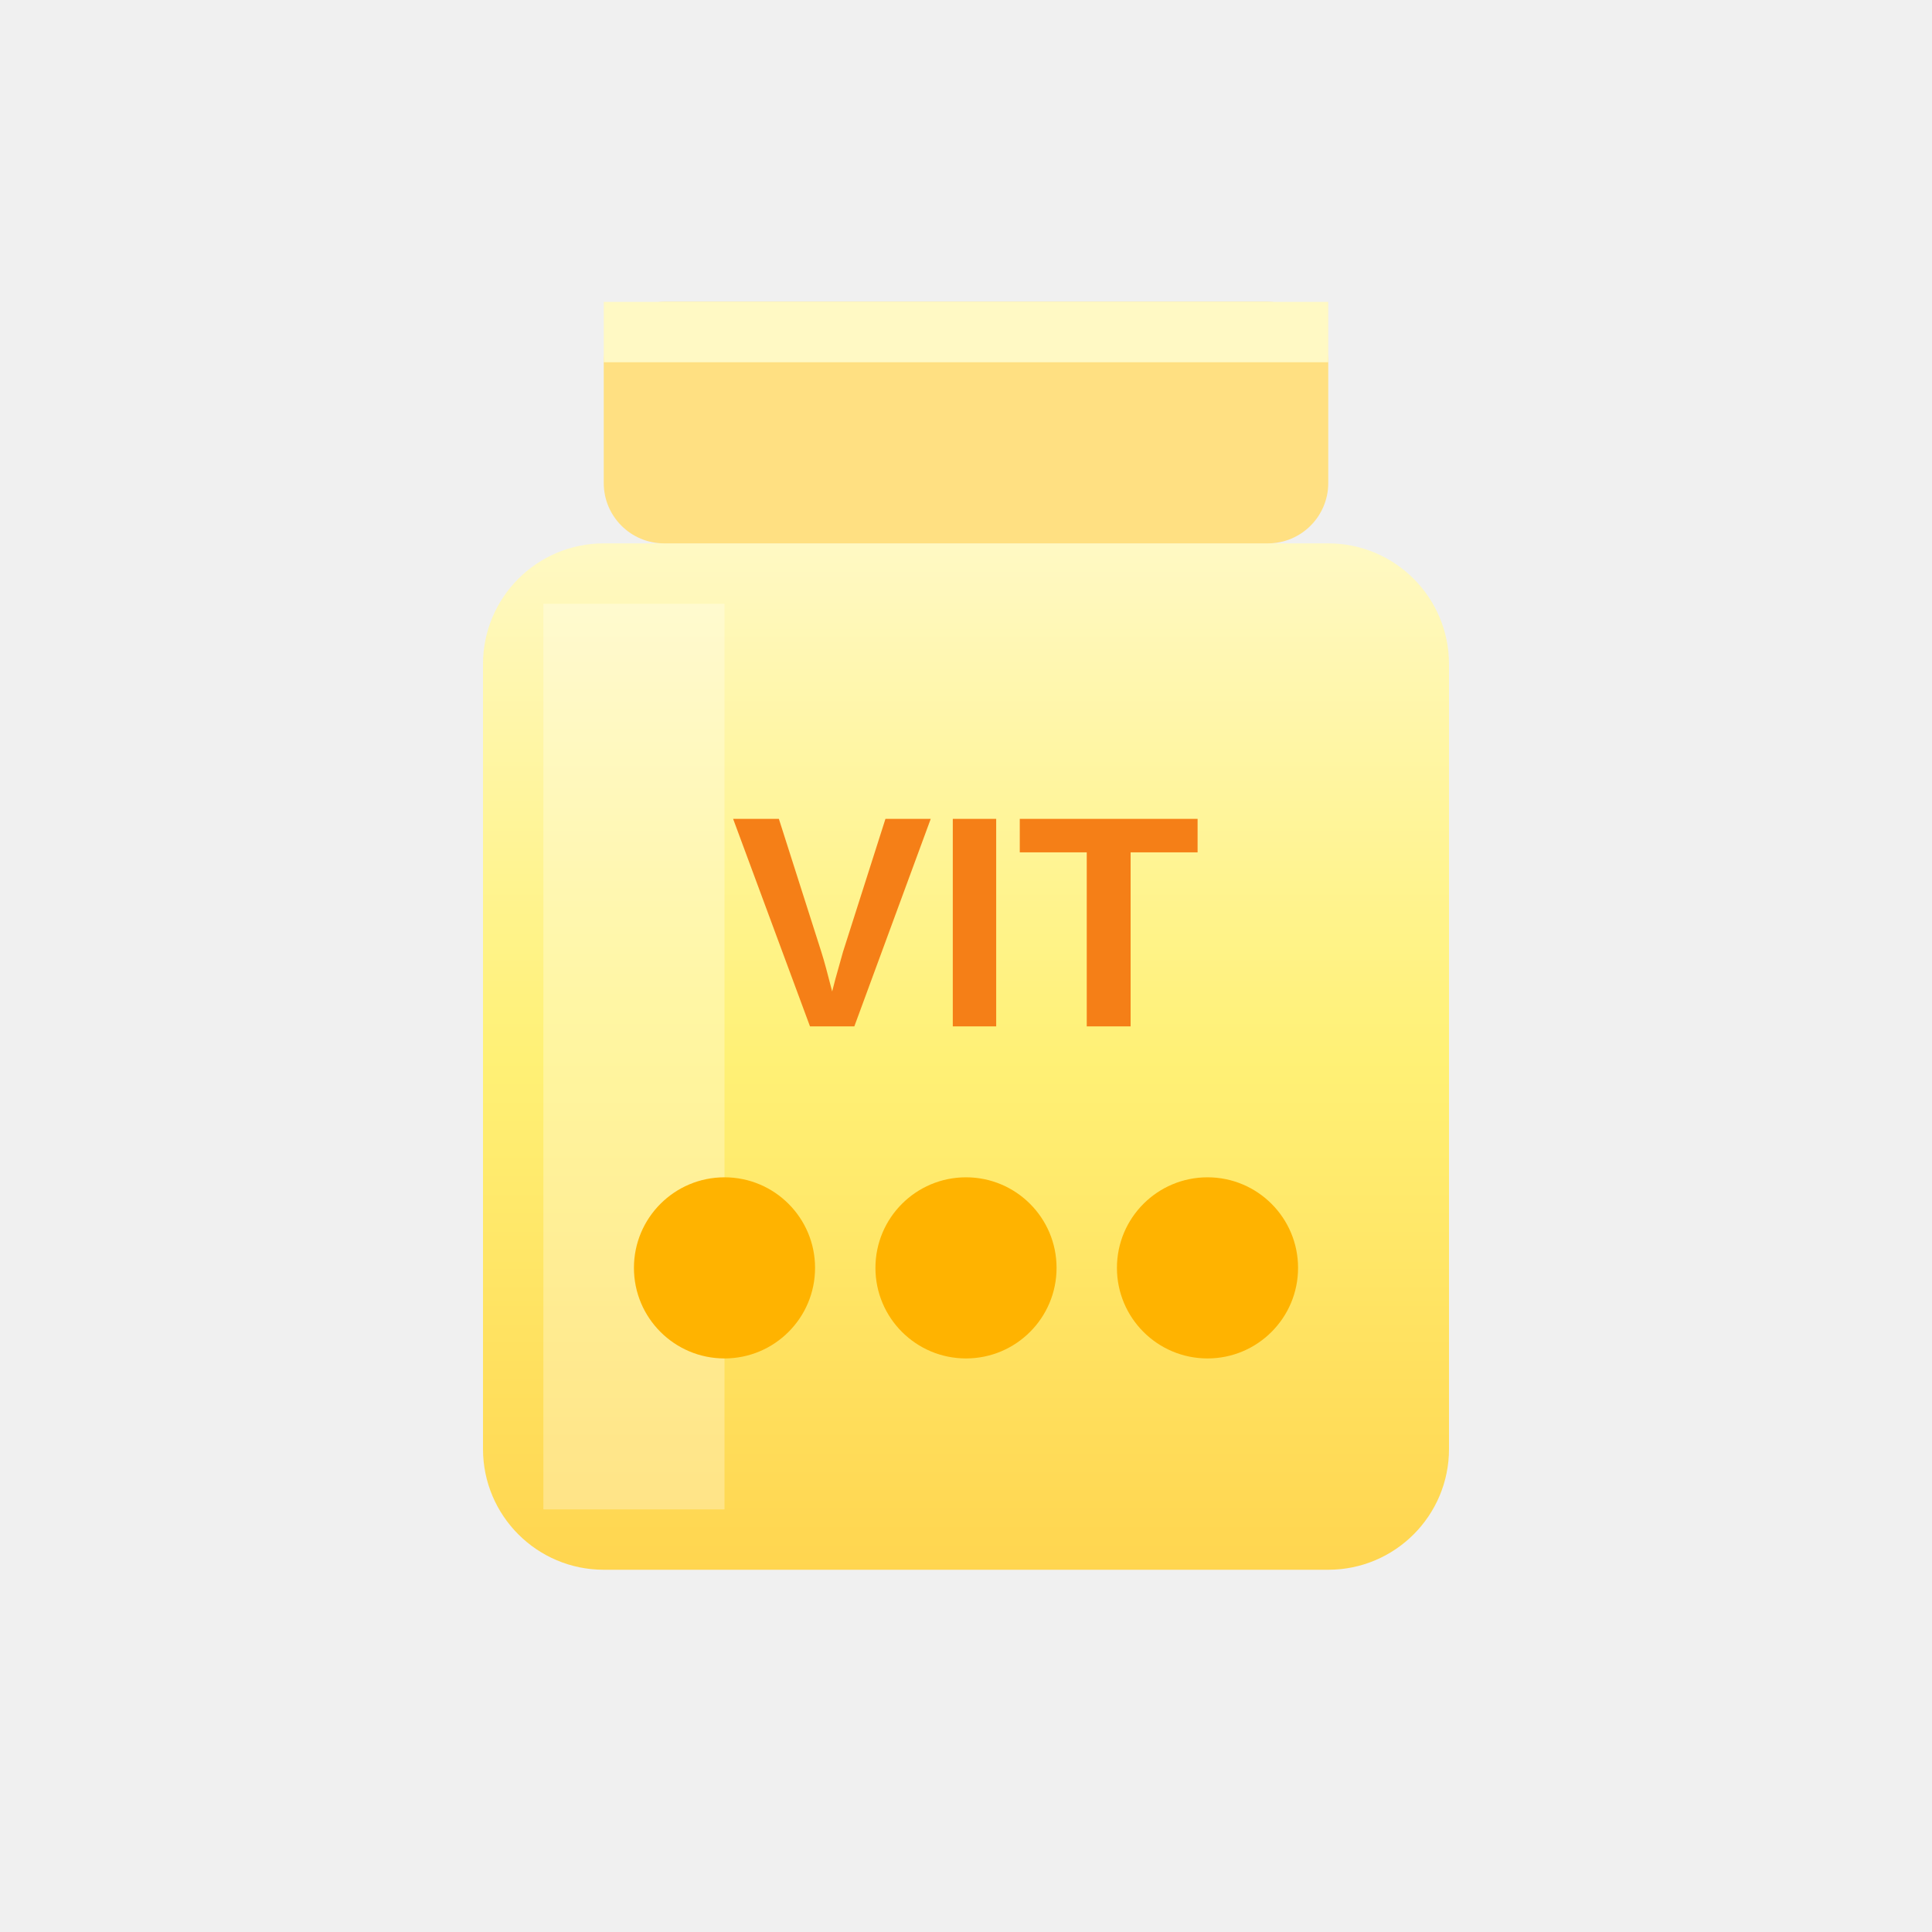
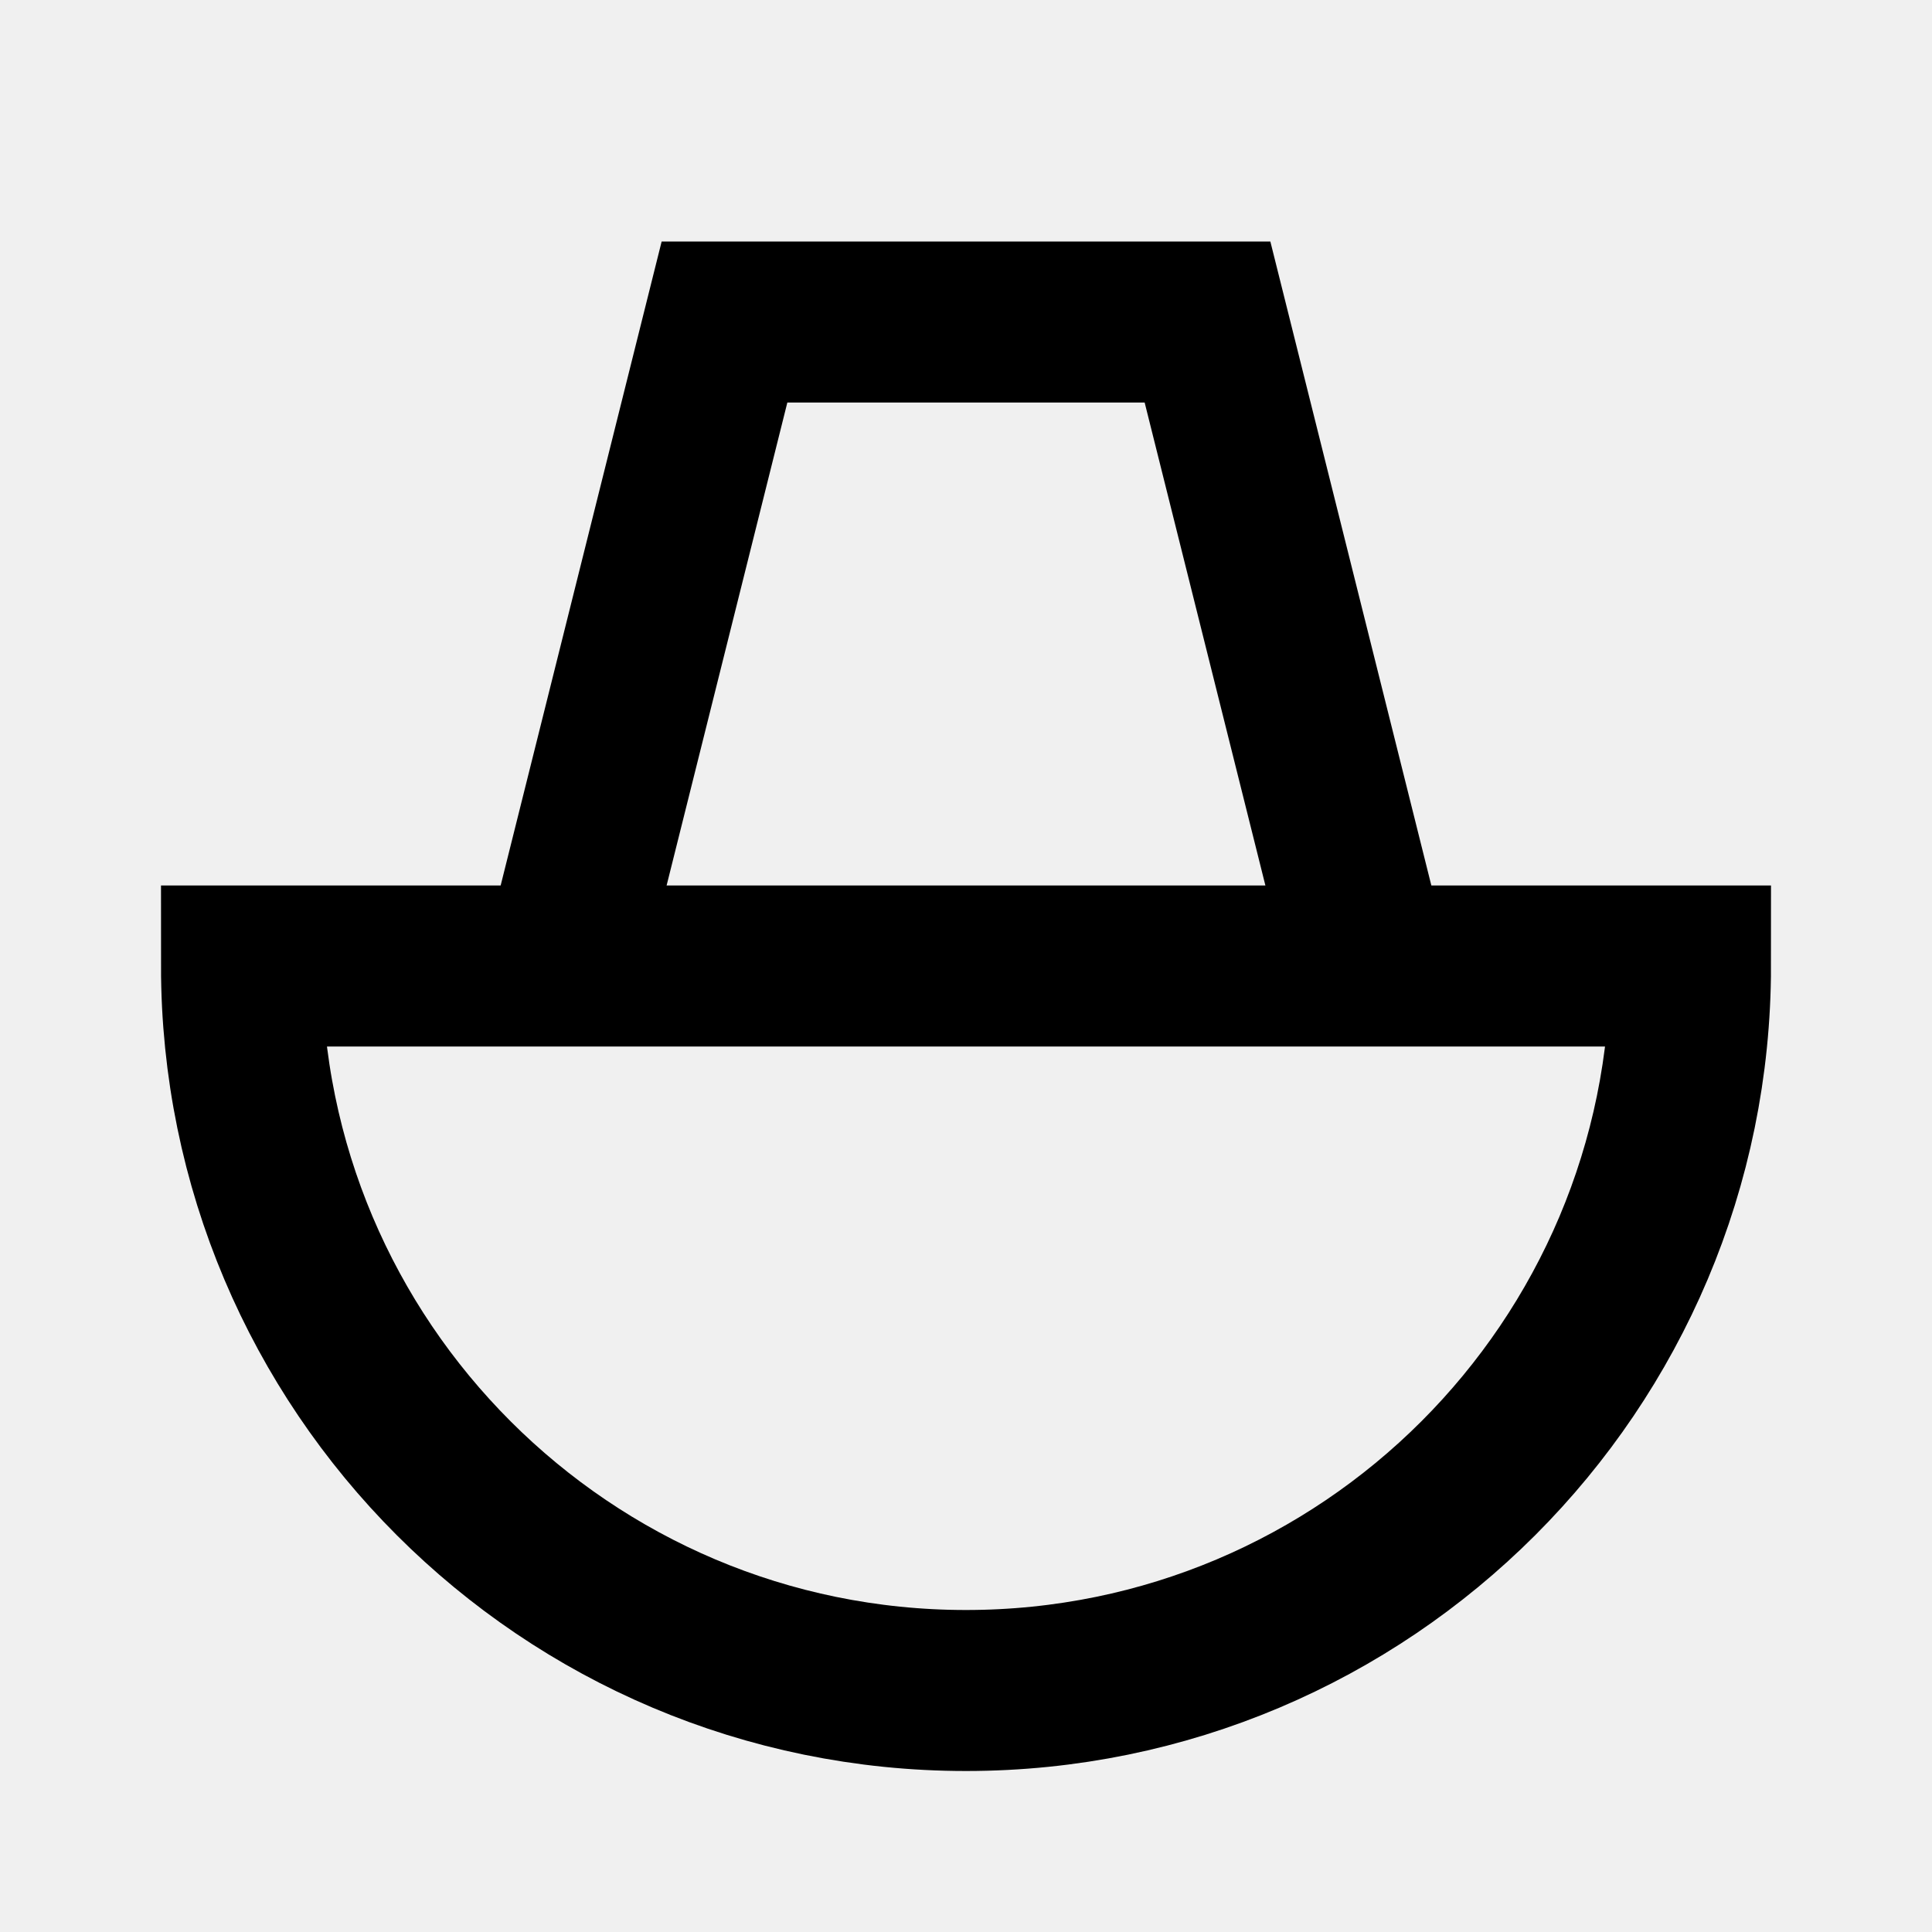
- <svg xmlns="http://www.w3.org/2000/svg" viewBox="0 0 64 64">
-   <defs>
-     <linearGradient id="vit1" x1="0%" y1="0%" x2="0%" y2="100%">
-       <stop offset="0%" stop-color="#FFF9C4" />
-       <stop offset="50%" stop-color="#FFF176" />
-       <stop offset="100%" stop-color="#FFD54F" />
-     </linearGradient>
-   </defs>
-   <rect x="16" y="18" width="32" height="34" rx="4" fill="url(#vit1)" />
-   <rect x="18" y="20" width="6" height="30" fill="#fff" opacity="0.3" />
-   <rect x="20" y="10" width="24" height="8" rx="2" fill="#FFE082" />
-   <rect x="20" y="10" width="24" height="2" fill="#FFF9C4" />
-   <text x="32" y="34" font-family="Arial" font-size="10" font-weight="bold" fill="#F57F17" text-anchor="middle">VIT</text>
-   <circle cx="24" cy="42" r="3" fill="#FFB300" />
-   <circle cx="32" cy="42" r="3" fill="#FFB300" />
-   <circle cx="40" cy="42" r="3" fill="#FFB300" />
+ <svg xmlns="http://www.w3.org/2000/svg" viewBox="0 0 24 24" fill="none">
+   <path d="M21 12H3C3 16.97 7.03 21 12 21C16.97 21 21 16.97 21 12Z" stroke="currentColor" stroke-width="2" />
+   <path d="M17 12L15 4H9L7 12" stroke="currentColor" stroke-width="2" />
</svg>
